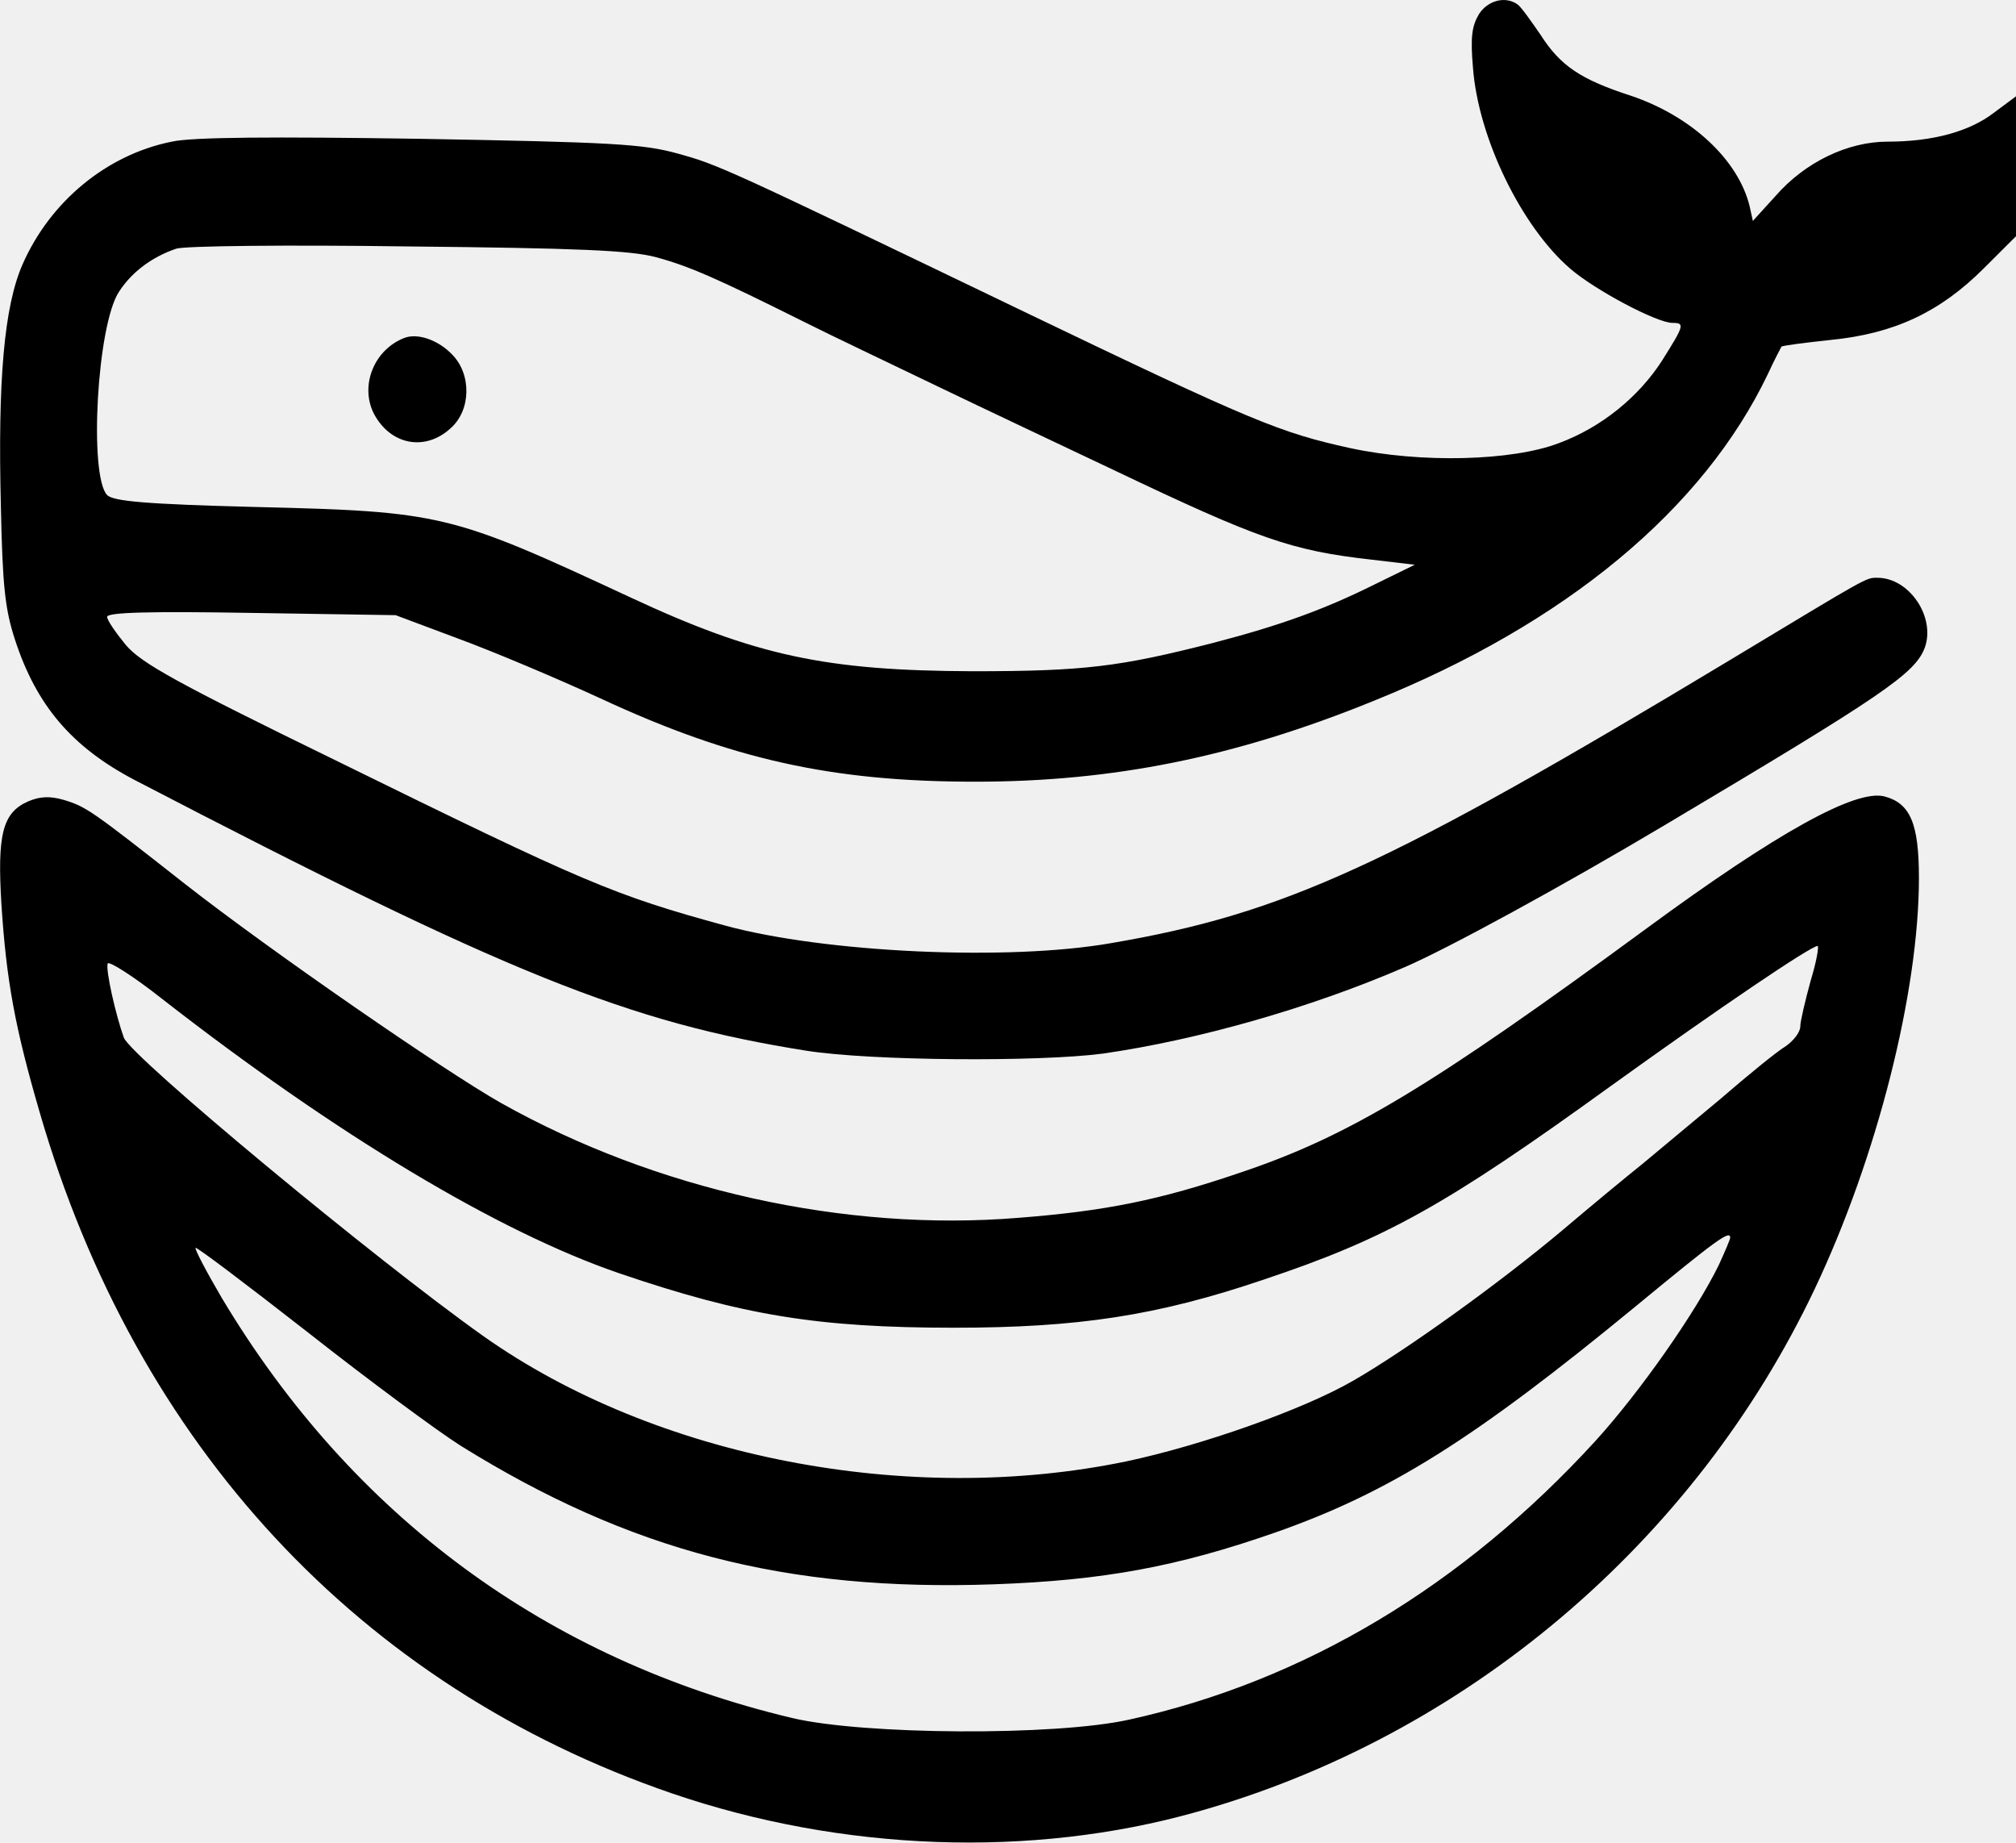
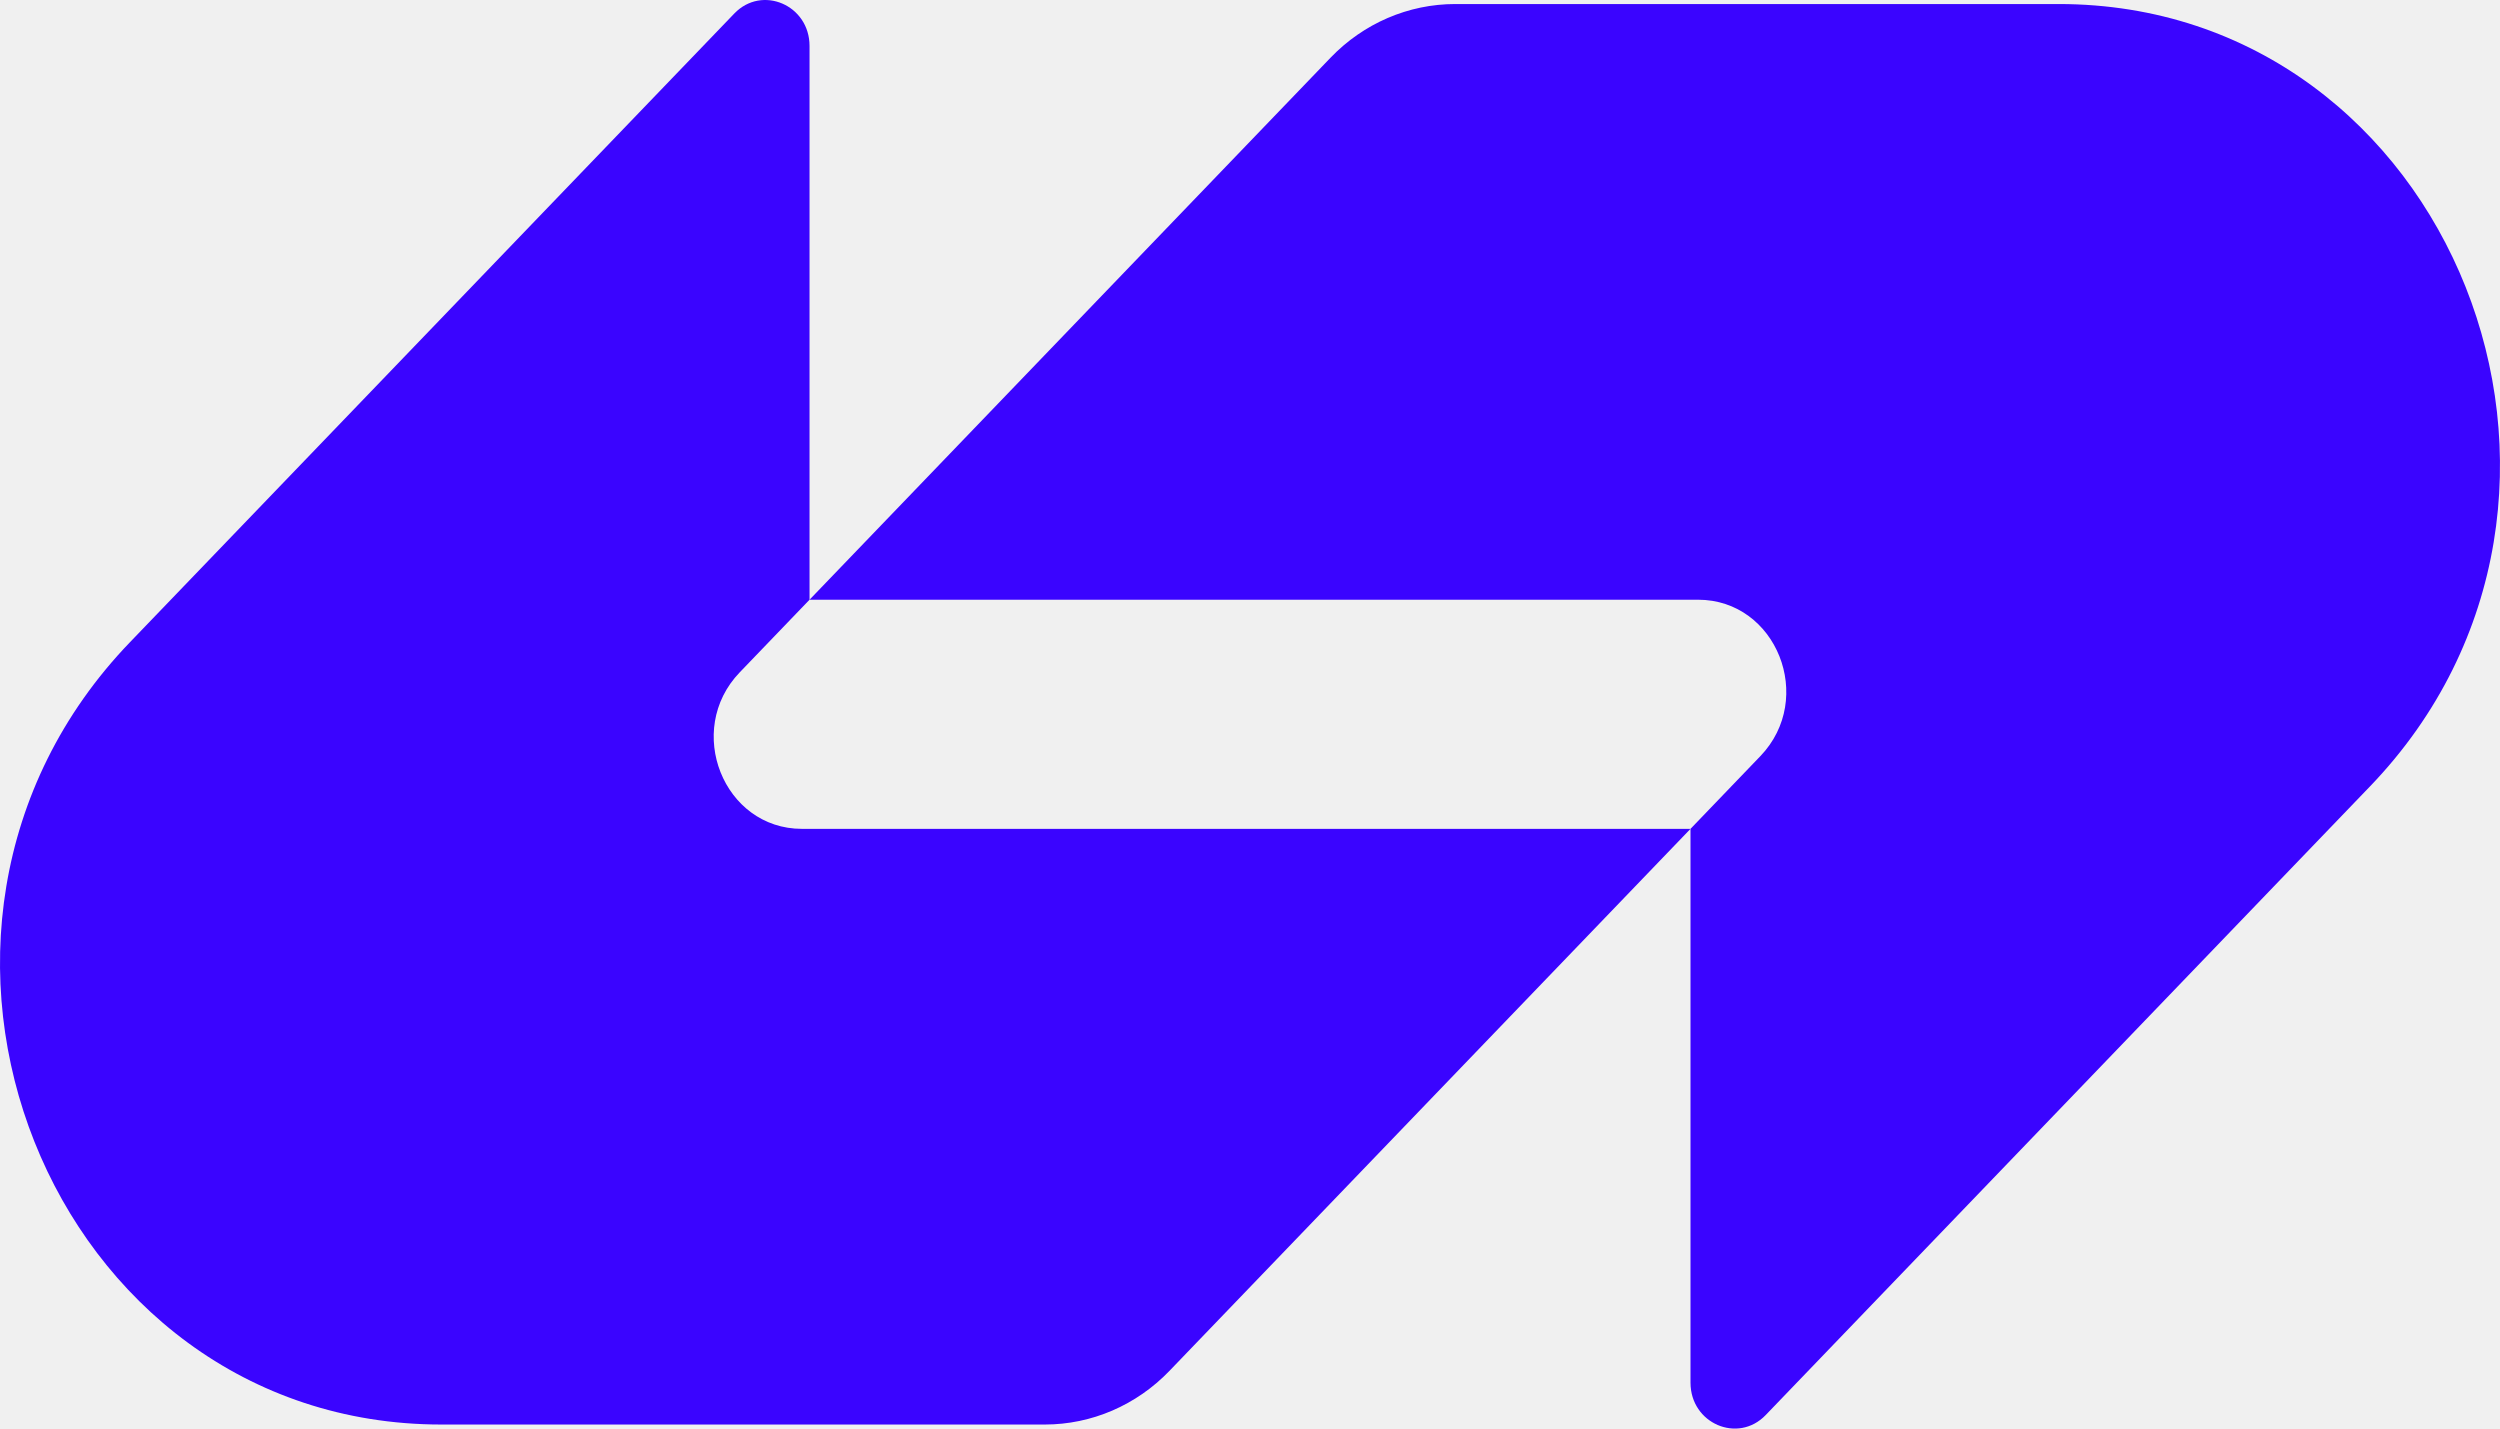
- <svg xmlns="http://www.w3.org/2000/svg" width="6323" height="5778" viewBox="0 0 6323 5778" fill="none">
-   <style>
-   :root { color-scheme: light dark; }
-   path { fill: black; }
-   @media (prefers-color-scheme: dark) {
-     path { fill: white; }
-   }
- </style>
-   <path d="M4638.51 44.529C4616.52 81.829 4611.45 115.575 4619.9 213.263C4636.82 433.505 4772.12 710.584 4924.33 842.019C5002.12 909.512 5196.61 1012.53 5245.66 1012.53C5284.56 1012.53 5282.87 1019.63 5213.53 1129.75C5140.8 1243.43 5024.11 1339.34 4890.5 1389.07C4743.36 1445.91 4455.85 1453.01 4234.3 1405.06C4016.13 1357.1 3931.57 1323.35 3211.11 977.006C2265.71 522.312 2253.87 516.984 2125.34 481.461C2017.1 451.267 1917.32 445.938 1316.93 435.281C853.533 428.177 601.539 429.953 538.964 444.162C334.325 485.013 156.745 632.434 70.493 829.586C12.991 961.021 -7.304 1191.92 2.843 1589.78C7.917 1841.99 16.373 1911.26 46.815 2005.39C114.465 2213.2 226.086 2342.86 422.269 2445.88C1594.29 3055.1 1969.74 3206.07 2529.54 3294.88C2732.49 3326.85 3258.46 3330.4 3459.72 3303.76C3755.69 3261.13 4107.46 3161.66 4403.43 3033.78C4540.42 2975.17 4904.03 2776.24 5220.29 2587.97C5910.31 2177.68 6006.71 2111.96 6037.16 2030.26C6070.98 1934.35 5988.11 1811.79 5888.33 1811.79C5851.12 1811.79 5862.96 1806.47 5426.62 2069.34C4352.69 2715.85 4026.28 2865.05 3485.09 2957.41C3162.06 3014.24 2587.04 2987.6 2274.17 2902.35C1924.08 2806.44 1839.52 2770.91 1051.41 2383.71C552.493 2140.38 444.255 2079.99 395.209 2023.16C363.076 1984.08 336.016 1945.01 336.016 1934.35C336.016 1920.14 467.932 1916.59 787.575 1921.92L1240.82 1929.02L1435.32 2001.84C1541.86 2040.92 1744.81 2126.17 1883.49 2190.11C2296.15 2381.94 2610.72 2451.21 3058.9 2451.21C3490.16 2451.21 3872.38 2374.83 4305.33 2198.99C4910.8 1955.66 5342.06 1596.88 5545.01 1172.38C5565.3 1127.98 5585.6 1090.68 5587.29 1087.13C5590.67 1083.57 5660.01 1074.69 5742.88 1065.81C5940.76 1046.28 6084.51 978.782 6221.5 842.019L6322.97 740.779V520.536V302.071L6253.63 353.579C6177.53 412.192 6062.52 444.162 5920.46 444.162C5795.31 444.162 5661.7 508.104 5568.69 614.672L5497.65 692.823L5487.51 646.643C5451.99 500.999 5304.85 364.236 5115.44 300.294C4956.46 248.786 4893.88 206.159 4831.31 108.471C4800.87 64.067 4770.42 21.439 4760.28 14.335C4721.38 -14.083 4665.57 1.902 4638.51 44.529ZM2057.69 806.496C2162.55 834.914 2250.49 873.99 2517.7 1007.2C2605.65 1051.6 2796.76 1142.19 2940.51 1211.46C3084.27 1280.73 3332.88 1397.95 3490.16 1472.55C3948.49 1691.02 4049.96 1726.54 4301.95 1754.96L4437.25 1770.94L4310.41 1833.11C4153.12 1911.26 4016.13 1960.99 3804.73 2016.05C3512.15 2090.65 3402.22 2104.86 3050.44 2104.86C2590.43 2103.08 2370.57 2056.9 1974.82 1872.18C1413.33 1611.09 1386.27 1603.99 801.104 1589.78C457.784 1580.9 356.311 1572.01 336.016 1552.48C278.514 1492.09 303.882 1019.63 373.223 914.841C412.121 854.452 474.697 806.496 552.493 779.854C577.862 770.973 904.27 767.421 1278.03 772.749C1814.15 778.078 1978.2 785.182 2057.69 806.496Z" />
-   <path d="M1266.2 1060.49C1173.18 1097.79 1129.21 1207.91 1171.49 1294.94C1222.22 1394.4 1332.15 1417.49 1413.33 1342.89C1477.6 1286.06 1479.29 1174.16 1418.41 1112C1374.44 1065.82 1308.48 1042.73 1266.2 1060.49Z" />
-   <path d="M87.406 2513.37C7.918 2548.89 -8.994 2616.39 4.536 2836.63C19.757 3072.86 46.817 3222.05 124.613 3488.48C427.344 4532.85 1129.2 5287.71 2106.74 5623.4C2641.17 5806.35 3236.48 5827.66 3752.3 5682.01C4596.23 5445.79 5315 4836.57 5692.15 4040.86C5886.64 3630.57 6018.55 3111.93 6018.55 2753.15C6018.55 2582.64 5991.49 2518.7 5910.31 2497.39C5820.68 2474.3 5575.45 2609.28 5164.48 2911.23C4484.61 3410.32 4229.23 3563.07 3890.98 3676.75C3635.61 3763.78 3466.49 3797.52 3194.2 3818.84C2651.31 3863.24 2057.69 3731.81 1570.62 3458.28C1394.73 3358.82 846.769 2980.5 581.246 2772.69C285.28 2540.01 270.059 2529.36 199.028 2508.04C155.056 2495.61 124.613 2497.39 87.406 2513.37ZM5678.62 3076.41C5661.7 3138.57 5646.48 3202.52 5646.48 3218.5C5646.48 3236.26 5626.19 3262.9 5600.82 3280.67C5573.76 3296.65 5482.43 3371.25 5396.18 3445.85C5308.24 3518.67 5198.31 3611.03 5150.95 3650.1C5101.91 3689.18 4990.28 3781.54 4902.34 3856.14C4699.39 4026.65 4406.81 4236.23 4242.76 4330.37C4085.48 4420.95 3767.52 4532.85 3532.44 4582.58C2847.5 4724.67 2054.31 4570.15 1516.5 4190.05C1173.18 3946.72 412.123 3314.41 388.445 3254.02C363.077 3182.98 330.944 3042.66 337.708 3021.35C341.091 3012.47 417.196 3060.42 505.14 3129.69C1056.48 3559.52 1563.85 3863.24 1942.69 3992.9C2328.29 4124.34 2565.06 4163.41 2991.25 4163.41C3380.23 4163.41 3628.84 4126.11 3963.71 4012.44C4345.93 3884.56 4531.96 3781.54 5052.86 3405C5391.11 3161.66 5676.92 2968.06 5700.6 2966.29C5705.68 2966.29 5697.22 3016.02 5678.62 3076.41ZM5426.62 3881C5426.62 3886.33 5409.71 3925.41 5391.11 3966.26C5318.38 4115.45 5144.19 4364.11 5003.81 4518.64C4587.77 4973.33 4090.55 5271.73 3540.9 5392.5C3309.2 5444.01 2708.81 5440.46 2483.88 5387.17C1716.06 5204.23 1105.53 4754.87 696.249 4071.05C647.204 3987.57 609.997 3916.53 613.379 3912.97C616.762 3909.42 774.046 4028.42 965.155 4177.62C1154.57 4326.82 1371.05 4486.67 1443.77 4532.85C1974.82 4863.21 2463.59 4991.09 3118.09 4968C3461.41 4955.57 3691.42 4912.94 3997.53 4806.38C4357.76 4680.27 4623.29 4513.31 5130.66 4095.92C5382.65 3888.11 5426.62 3856.14 5426.62 3881Z" />
+ <svg xmlns="http://www.w3.org/2000/svg" width="70" height="40" viewBox="0 0 70 40" fill="none">
+   <path d="M37.255 1.616C38.18 0.653 39.437 0.113 40.745 0.113C46.632 0.113 52.179 0.113 57.642 0.113C68.63 0.113 74.132 13.933 66.363 22.016L49.439 39.622C48.662 40.43 47.334 39.858 47.334 38.714V23.208L49.289 21.173C50.843 19.556 49.743 16.792 47.545 16.792H22.667L37.255 1.616Z" fill="#3A04FF" />
+   <path d="M32.745 38.384C31.82 39.347 30.563 39.887 29.255 39.887C23.368 39.887 17.821 39.887 12.358 39.887C1.37 39.887 -4.132 26.067 3.637 17.984L20.561 0.378C21.338 -0.43 22.667 0.143 22.667 1.286L22.667 16.792L20.711 18.827C19.157 20.444 20.257 23.208 22.455 23.208L47.334 23.208L32.745 38.384Z" fill="#3A04FF" />
</svg>
